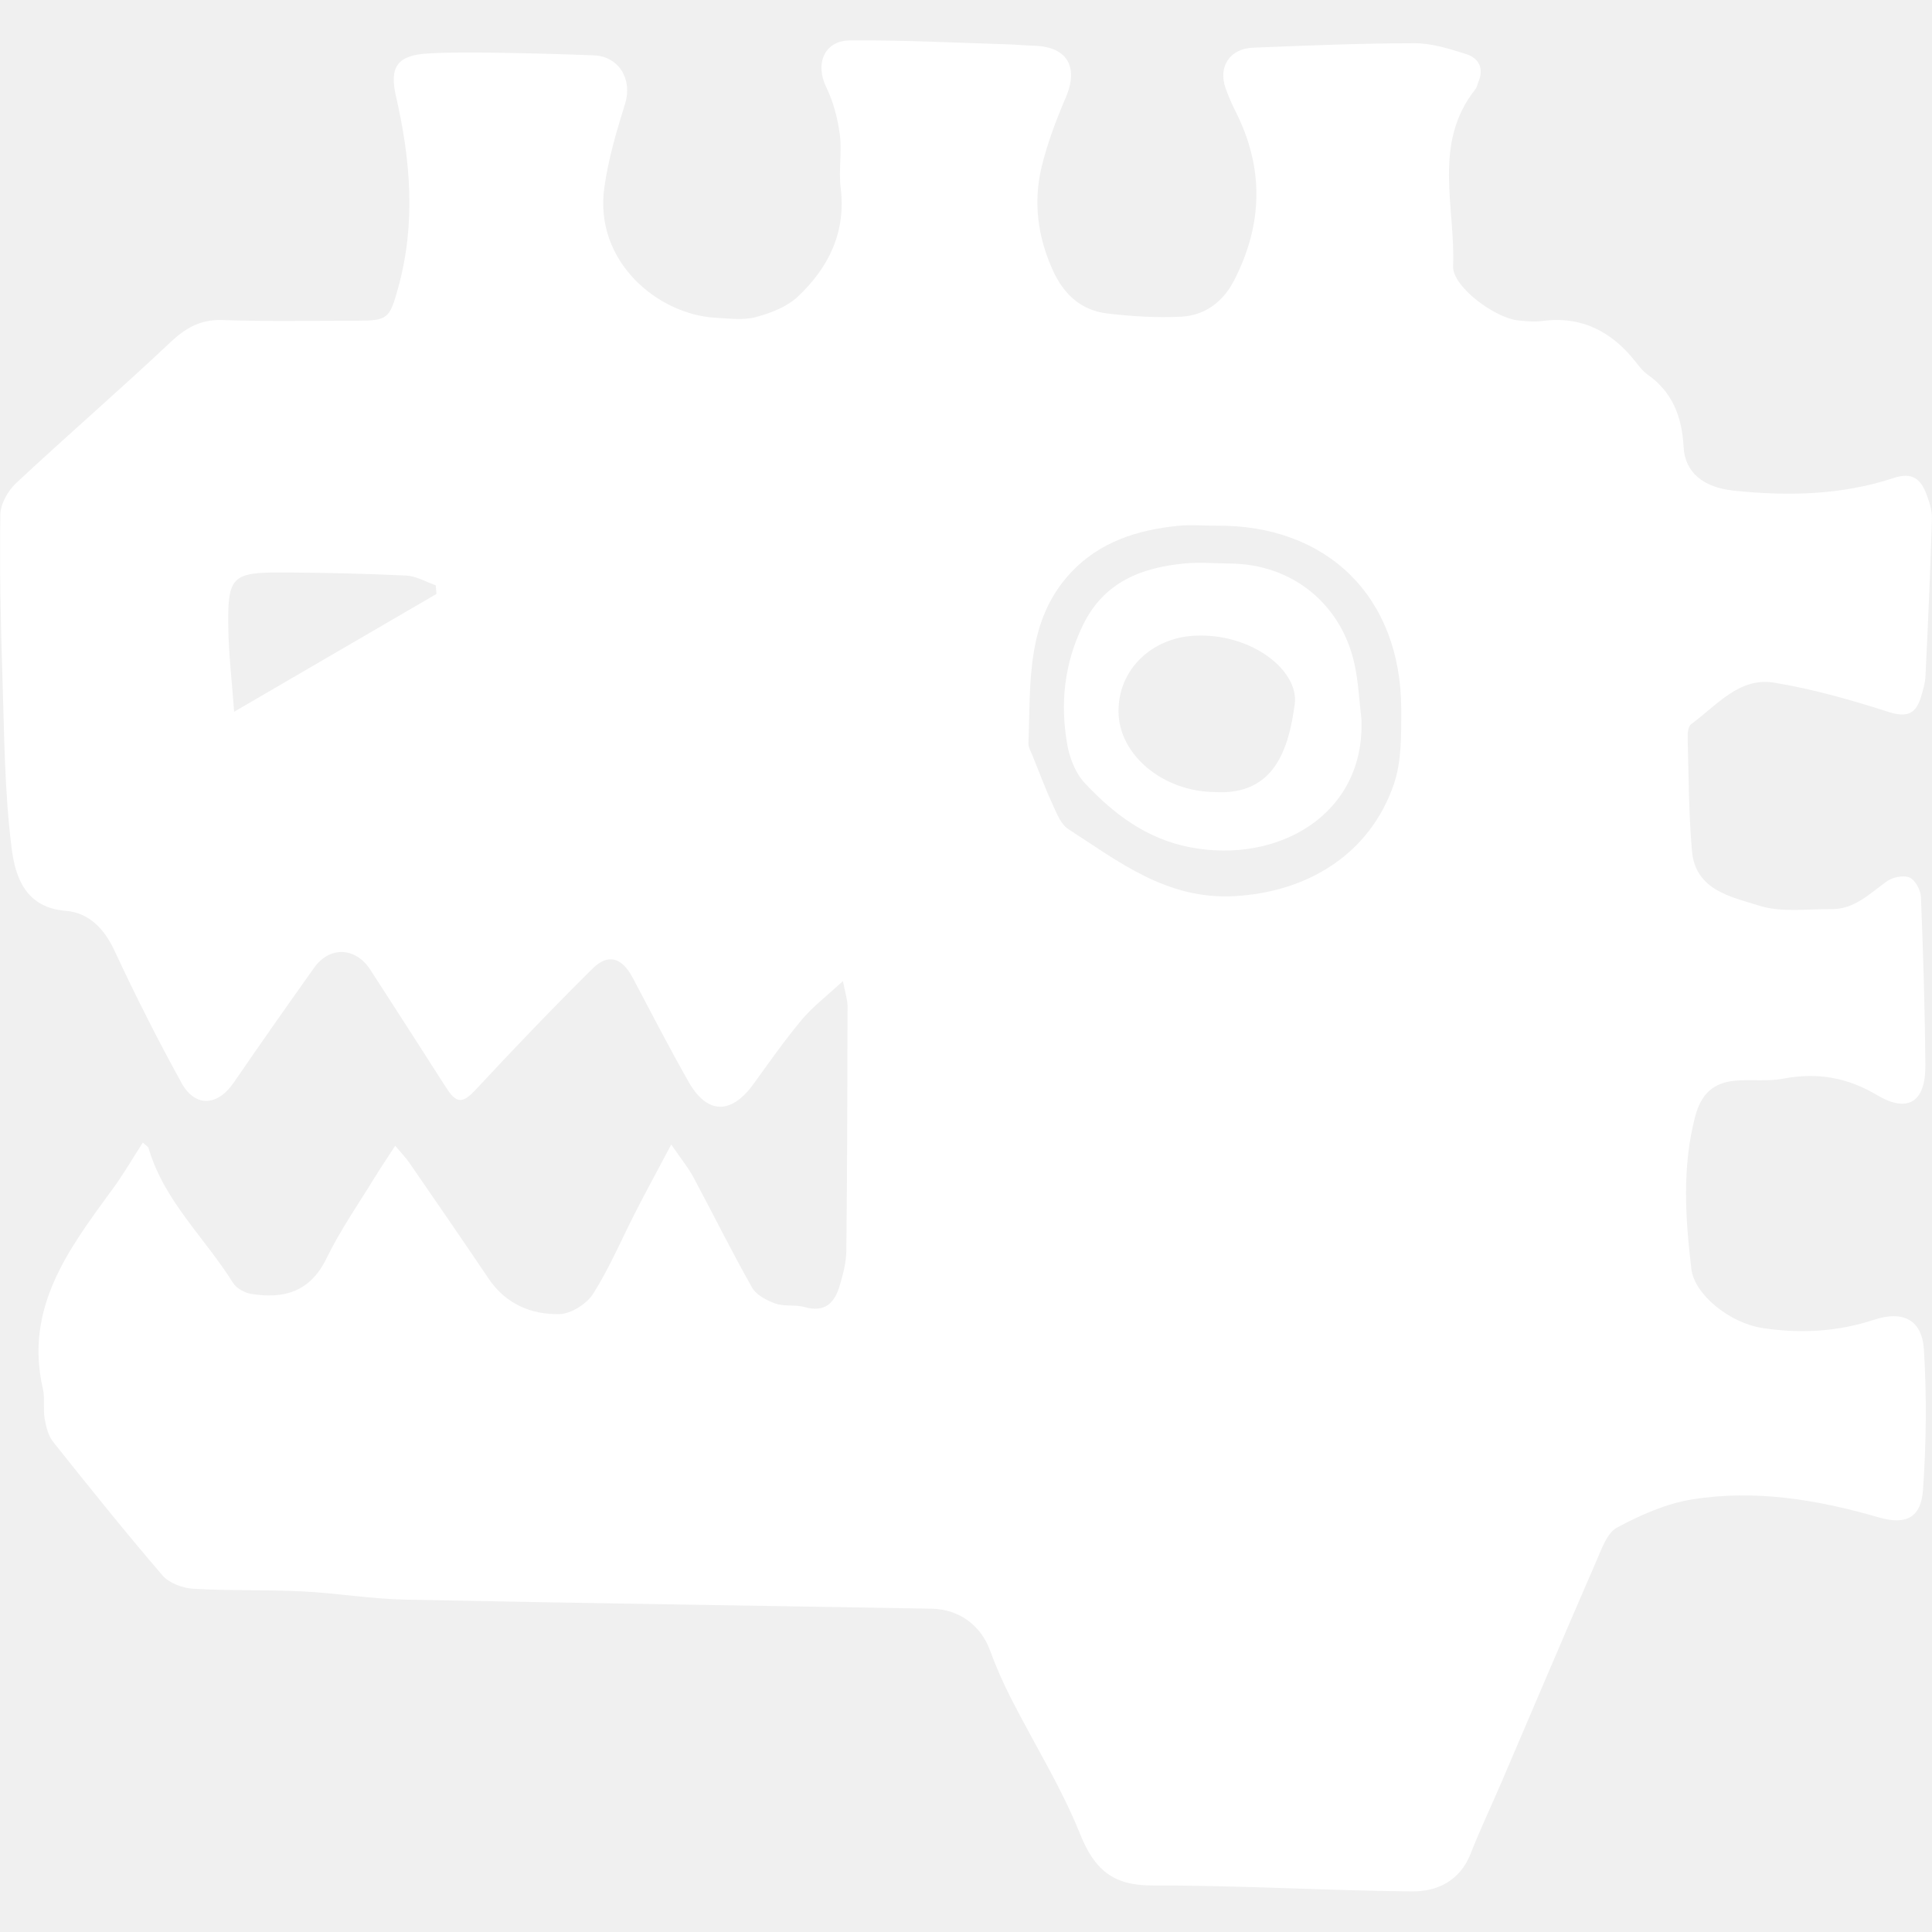
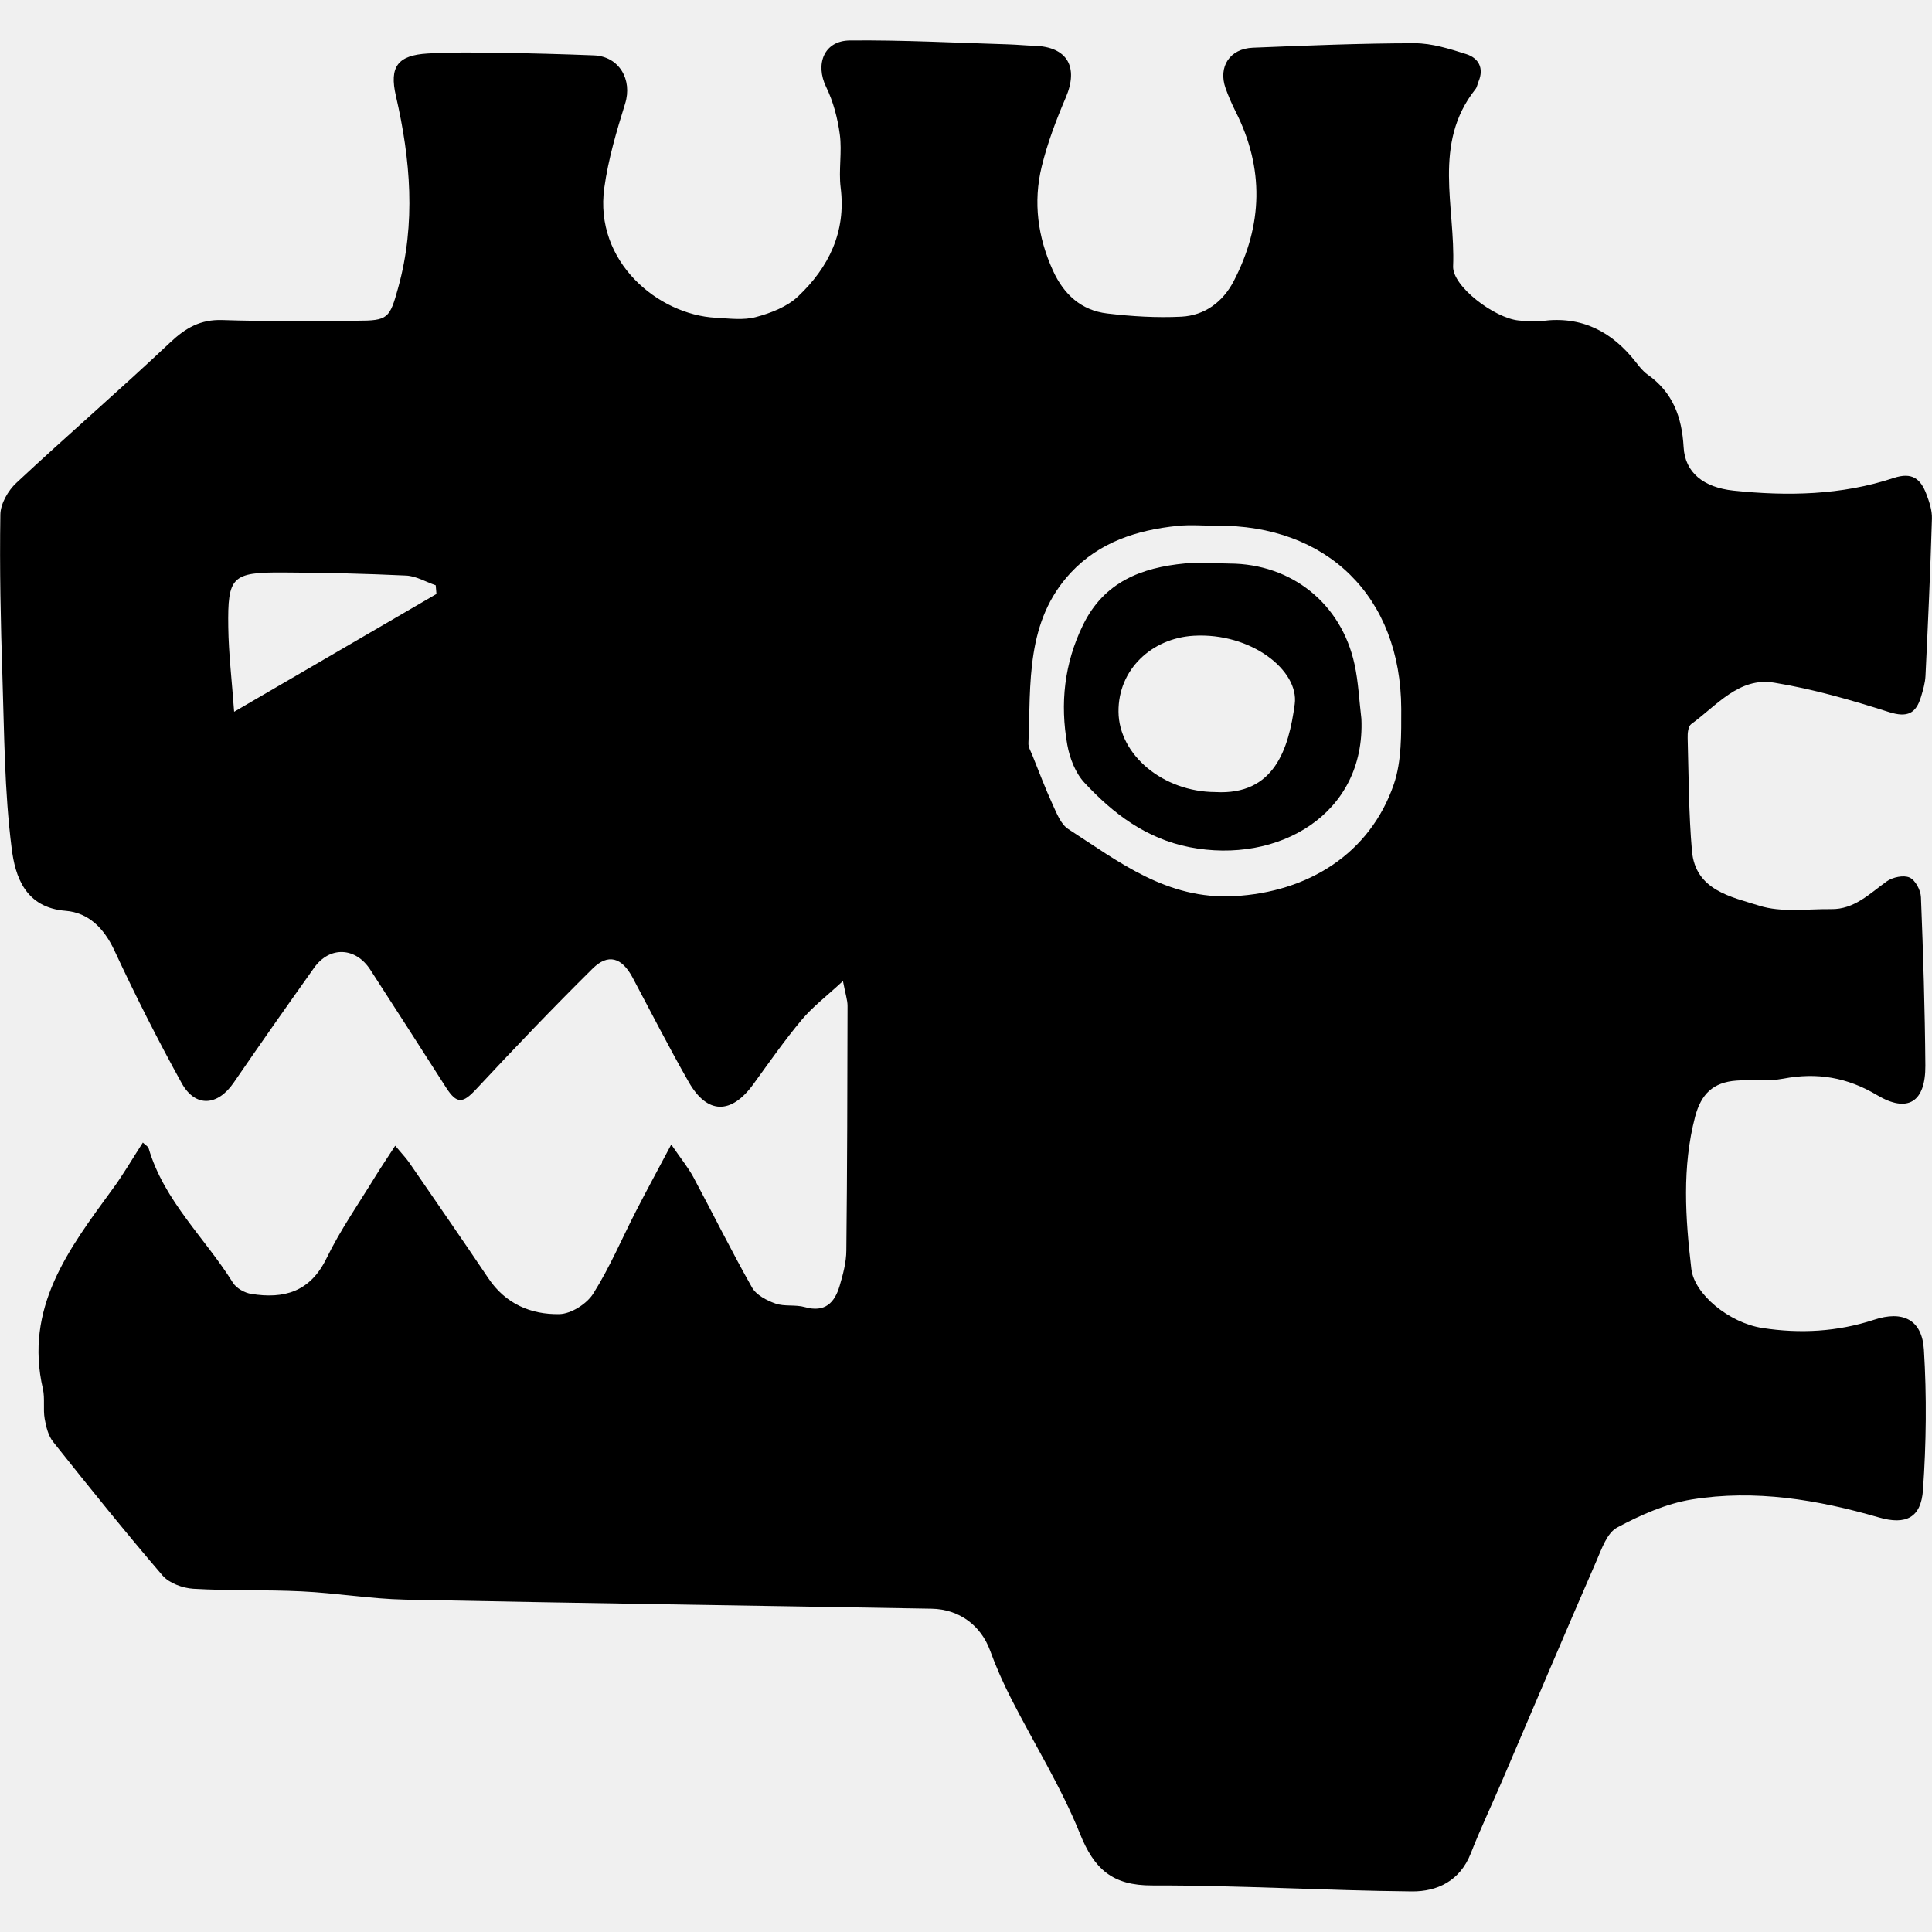
<svg xmlns="http://www.w3.org/2000/svg" version="1.1" width="32" height="32" viewBox="0 0 32 32">
-   <path fill="#fff" d="M2.365 18.924c0.048 0.046 0.088 0.065 0.096 0.093 0.255 0.874 0.933 1.485 1.397 2.229 0.057 0.091 0.193 0.168 0.303 0.185 0.542 0.087 0.976-0.032 1.247-0.589 0.23-0.473 0.536-0.91 0.811-1.36 0.096-0.156 0.199-0.307 0.327-0.505 0.1 0.12 0.171 0.193 0.229 0.275 0.44 0.64 0.882 1.278 1.315 1.922 0.283 0.422 0.704 0.601 1.176 0.592 0.195-0.005 0.456-0.171 0.562-0.343 0.273-0.433 0.474-0.912 0.709-1.369 0.175-0.34 0.357-0.675 0.581-1.097 0.165 0.241 0.281 0.382 0.366 0.539 0.326 0.609 0.632 1.228 0.972 1.829 0.069 0.124 0.243 0.215 0.388 0.266 0.15 0.053 0.331 0.014 0.487 0.059 0.332 0.094 0.493-0.071 0.576-0.352 0.056-0.19 0.11-0.389 0.111-0.585 0.015-1.35 0.017-2.7 0.020-4.051 0-0.099-0.036-0.199-0.076-0.413-0.272 0.252-0.501 0.425-0.681 0.64-0.286 0.341-0.542 0.709-0.805 1.071-0.365 0.501-0.76 0.499-1.066-0.034-0.326-0.57-0.624-1.156-0.933-1.736-0.178-0.332-0.405-0.403-0.664-0.145-0.657 0.65-1.295 1.318-1.925 1.994-0.221 0.238-0.321 0.252-0.499-0.025-0.417-0.652-0.836-1.304-1.256-1.953-0.243-0.375-0.672-0.394-0.93-0.032-0.448 0.63-0.894 1.264-1.332 1.903-0.266 0.388-0.635 0.416-0.862 0.008-0.397-0.718-0.768-1.454-1.114-2.197-0.171-0.368-0.429-0.627-0.808-0.657-0.672-0.053-0.837-0.573-0.894-1.037-0.12-0.942-0.122-1.899-0.153-2.849-0.029-0.893-0.048-1.786-0.034-2.679 0.003-0.178 0.128-0.396 0.264-0.522 0.84-0.785 1.712-1.537 2.549-2.327 0.256-0.241 0.501-0.383 0.865-0.371 0.74 0.026 1.483 0.011 2.225 0.011 0.519 0 0.545-0.036 0.687-0.55 0.294-1.064 0.204-2.12-0.039-3.175-0.11-0.479 0.026-0.672 0.528-0.701 0.388-0.023 0.777-0.017 1.165-0.012 0.53 0.008 1.058 0.022 1.588 0.043 0.417 0.017 0.64 0.402 0.516 0.799-0.142 0.457-0.28 0.922-0.345 1.395-0.17 1.224 0.891 2.101 1.846 2.152 0.222 0.012 0.459 0.045 0.667-0.012 0.247-0.066 0.518-0.171 0.698-0.343 0.507-0.48 0.796-1.066 0.704-1.8-0.036-0.29 0.025-0.592-0.014-0.881-0.036-0.269-0.108-0.544-0.226-0.786-0.185-0.379-0.036-0.766 0.389-0.771 0.879-0.009 1.76 0.039 2.639 0.065 0.141 0.005 0.281 0.019 0.422 0.023 0.545 0.017 0.735 0.352 0.518 0.859-0.159 0.371-0.304 0.754-0.399 1.145-0.142 0.587-0.065 1.166 0.187 1.719 0.179 0.394 0.468 0.66 0.898 0.711 0.406 0.048 0.822 0.074 1.23 0.053 0.386-0.020 0.687-0.244 0.867-0.59 0.482-0.929 0.507-1.865 0.031-2.807-0.063-0.125-0.12-0.256-0.167-0.388-0.125-0.354 0.070-0.655 0.453-0.67 0.893-0.036 1.787-0.073 2.68-0.074 0.286 0 0.579 0.093 0.856 0.181 0.201 0.065 0.294 0.23 0.202 0.451-0.019 0.043-0.025 0.096-0.053 0.13-0.715 0.901-0.329 1.947-0.369 2.932-0.014 0.332 0.684 0.857 1.083 0.898 0.128 0.012 0.261 0.026 0.388 0.009 0.66-0.088 1.159 0.175 1.556 0.681 0.057 0.074 0.117 0.151 0.193 0.205 0.419 0.295 0.57 0.704 0.598 1.203 0.023 0.423 0.331 0.667 0.825 0.72 0.896 0.094 1.791 0.077 2.654-0.209 0.307-0.102 0.446 0.015 0.541 0.264 0.049 0.13 0.097 0.272 0.093 0.408-0.026 0.87-0.065 1.738-0.107 2.608-0.006 0.116-0.040 0.232-0.074 0.345-0.083 0.273-0.222 0.349-0.53 0.252-0.623-0.199-1.259-0.382-1.903-0.487-0.582-0.096-0.953 0.382-1.373 0.686-0.051 0.037-0.062 0.153-0.059 0.232 0.017 0.623 0.017 1.248 0.071 1.868 0.057 0.655 0.652 0.762 1.115 0.908 0.366 0.116 0.791 0.053 1.19 0.057 0.385 0.006 0.637-0.256 0.922-0.46 0.097-0.069 0.28-0.108 0.378-0.063 0.096 0.043 0.184 0.21 0.188 0.326 0.037 0.928 0.066 1.858 0.073 2.787 0.005 0.606-0.292 0.793-0.799 0.491-0.494-0.295-0.995-0.38-1.554-0.273-0.252 0.048-0.518 0.012-0.776 0.032-0.388 0.028-0.585 0.224-0.684 0.596-0.219 0.837-0.162 1.681-0.063 2.523 0.049 0.419 0.626 0.894 1.177 0.979 0.624 0.096 1.242 0.063 1.848-0.136 0.476-0.158 0.796-0.005 0.827 0.494 0.048 0.771 0.039 1.551-0.015 2.323-0.032 0.459-0.28 0.587-0.732 0.456-1.017-0.295-2.050-0.467-3.099-0.297-0.428 0.070-0.85 0.258-1.236 0.465-0.165 0.088-0.255 0.351-0.341 0.55-0.53 1.217-1.047 2.439-1.57 3.66-0.17 0.397-0.357 0.789-0.514 1.191-0.178 0.451-0.553 0.63-0.975 0.626-1.434-0.014-2.867-0.102-4.301-0.099-0.658 0.002-0.961-0.27-1.197-0.861-0.311-0.771-0.757-1.486-1.136-2.229-0.133-0.26-0.252-0.528-0.352-0.803-0.15-0.408-0.504-0.683-0.97-0.691-2.906-0.051-5.81-0.091-8.716-0.15-0.573-0.012-1.143-0.11-1.716-0.137-0.598-0.029-1.197-0.008-1.795-0.043-0.176-0.011-0.399-0.093-0.508-0.219-0.621-0.723-1.217-1.466-1.811-2.212-0.082-0.102-0.119-0.252-0.142-0.385-0.028-0.161 0.006-0.334-0.029-0.493-0.311-1.343 0.425-2.314 1.143-3.297 0.182-0.244 0.332-0.507 0.513-0.786zM20.139 8.707c-0.212 0-0.425-0.019-0.635 0.003-0.671 0.068-1.295 0.269-1.767 0.774-0.752 0.806-0.663 1.835-0.703 2.826-0.003 0.065 0.039 0.134 0.065 0.199 0.11 0.272 0.213 0.548 0.335 0.814 0.068 0.147 0.136 0.329 0.26 0.409 0.842 0.544 1.634 1.171 2.748 1.111 1.222-0.066 2.249-0.7 2.645-1.855 0.131-0.385 0.122-0.83 0.122-1.247-0.006-1.857-1.227-3.054-3.070-3.034zM3.878 11.789c1.185-0.691 2.268-1.321 3.351-1.951-0.005-0.048-0.008-0.096-0.012-0.144-0.164-0.056-0.324-0.153-0.49-0.161-0.677-0.032-1.355-0.048-2.033-0.051-0.853-0.005-0.925 0.065-0.913 0.904 0.006 0.445 0.060 0.89 0.097 1.403z" />
-   <path fill="#fff" d="M22.549 11.905c0.070 1.588-1.386 2.413-2.846 2.127-0.721-0.142-1.264-0.555-1.741-1.068-0.15-0.161-0.244-0.406-0.284-0.627-0.122-0.683-0.051-1.349 0.26-1.985 0.346-0.712 0.967-0.952 1.69-1.020 0.244-0.023 0.493 0 0.74 0.002 1.023 0.005 1.848 0.66 2.067 1.667 0.065 0.295 0.077 0.602 0.114 0.904zM20.13 13.119c0.979 0.056 1.216-0.717 1.315-1.457 0.074-0.559-0.726-1.188-1.675-1.132-0.697 0.042-1.251 0.561-1.244 1.259 0.006 0.717 0.742 1.327 1.604 1.33z" />
+   <path d="M2.365 18.924c0.048 0.046 0.088 0.065 0.096 0.093 0.255 0.874 0.933 1.485 1.397 2.229 0.057 0.091 0.193 0.168 0.303 0.185 0.542 0.087 0.976-0.032 1.247-0.589 0.23-0.473 0.536-0.91 0.811-1.36 0.096-0.156 0.199-0.307 0.327-0.505 0.1 0.12 0.171 0.193 0.229 0.275 0.44 0.64 0.882 1.278 1.315 1.922 0.283 0.422 0.704 0.601 1.176 0.592 0.195-0.005 0.456-0.171 0.562-0.343 0.273-0.433 0.474-0.912 0.709-1.369 0.175-0.34 0.357-0.675 0.581-1.097 0.165 0.241 0.281 0.382 0.366 0.539 0.326 0.609 0.632 1.228 0.972 1.829 0.069 0.124 0.243 0.215 0.388 0.266 0.15 0.053 0.331 0.014 0.487 0.059 0.332 0.094 0.493-0.071 0.576-0.352 0.056-0.19 0.11-0.389 0.111-0.585 0.015-1.35 0.017-2.7 0.020-4.051 0-0.099-0.036-0.199-0.076-0.413-0.272 0.252-0.501 0.425-0.681 0.64-0.286 0.341-0.542 0.709-0.805 1.071-0.365 0.501-0.76 0.499-1.066-0.034-0.326-0.57-0.624-1.156-0.933-1.736-0.178-0.332-0.405-0.403-0.664-0.145-0.657 0.65-1.295 1.318-1.925 1.994-0.221 0.238-0.321 0.252-0.499-0.025-0.417-0.652-0.836-1.304-1.256-1.953-0.243-0.375-0.672-0.394-0.93-0.032-0.448 0.63-0.894 1.264-1.332 1.903-0.266 0.388-0.635 0.416-0.862 0.008-0.397-0.718-0.768-1.454-1.114-2.197-0.171-0.368-0.429-0.627-0.808-0.657-0.672-0.053-0.837-0.573-0.894-1.037-0.12-0.942-0.122-1.899-0.153-2.849-0.029-0.893-0.048-1.786-0.034-2.679 0.003-0.178 0.128-0.396 0.264-0.522 0.84-0.785 1.712-1.537 2.549-2.327 0.256-0.241 0.501-0.383 0.865-0.371 0.74 0.026 1.483 0.011 2.225 0.011 0.519 0 0.545-0.036 0.687-0.55 0.294-1.064 0.204-2.12-0.039-3.175-0.11-0.479 0.026-0.672 0.528-0.701 0.388-0.023 0.777-0.017 1.165-0.012 0.53 0.008 1.058 0.022 1.588 0.043 0.417 0.017 0.64 0.402 0.516 0.799-0.142 0.457-0.28 0.922-0.345 1.395-0.17 1.224 0.891 2.101 1.846 2.152 0.222 0.012 0.459 0.045 0.667-0.012 0.247-0.066 0.518-0.171 0.698-0.343 0.507-0.48 0.796-1.066 0.704-1.8-0.036-0.29 0.025-0.592-0.014-0.881-0.036-0.269-0.108-0.544-0.226-0.786-0.185-0.379-0.036-0.766 0.389-0.771 0.879-0.009 1.76 0.039 2.639 0.065 0.141 0.005 0.281 0.019 0.422 0.023 0.545 0.017 0.735 0.352 0.518 0.859-0.159 0.371-0.304 0.754-0.399 1.145-0.142 0.587-0.065 1.166 0.187 1.719 0.179 0.394 0.468 0.66 0.898 0.711 0.406 0.048 0.822 0.074 1.23 0.053 0.386-0.020 0.687-0.244 0.867-0.59 0.482-0.929 0.507-1.865 0.031-2.807-0.063-0.125-0.12-0.256-0.167-0.388-0.125-0.354 0.070-0.655 0.453-0.67 0.893-0.036 1.787-0.073 2.68-0.074 0.286 0 0.579 0.093 0.856 0.181 0.201 0.065 0.294 0.23 0.202 0.451-0.019 0.043-0.025 0.096-0.053 0.13-0.715 0.901-0.329 1.947-0.369 2.932-0.014 0.332 0.684 0.857 1.083 0.898 0.128 0.012 0.261 0.026 0.388 0.009 0.66-0.088 1.159 0.175 1.556 0.681 0.057 0.074 0.117 0.151 0.193 0.205 0.419 0.295 0.57 0.704 0.598 1.203 0.023 0.423 0.331 0.667 0.825 0.72 0.896 0.094 1.791 0.077 2.654-0.209 0.307-0.102 0.446 0.015 0.541 0.264 0.049 0.13 0.097 0.272 0.093 0.408-0.026 0.87-0.065 1.738-0.107 2.608-0.006 0.116-0.040 0.232-0.074 0.345-0.083 0.273-0.222 0.349-0.53 0.252-0.623-0.199-1.259-0.382-1.903-0.487-0.582-0.096-0.953 0.382-1.373 0.686-0.051 0.037-0.062 0.153-0.059 0.232 0.017 0.623 0.017 1.248 0.071 1.868 0.057 0.655 0.652 0.762 1.115 0.908 0.366 0.116 0.791 0.053 1.19 0.057 0.385 0.006 0.637-0.256 0.922-0.46 0.097-0.069 0.28-0.108 0.378-0.063 0.096 0.043 0.184 0.21 0.188 0.326 0.037 0.928 0.066 1.858 0.073 2.787 0.005 0.606-0.292 0.793-0.799 0.491-0.494-0.295-0.995-0.38-1.554-0.273-0.252 0.048-0.518 0.012-0.776 0.032-0.388 0.028-0.585 0.224-0.684 0.596-0.219 0.837-0.162 1.681-0.063 2.523 0.049 0.419 0.626 0.894 1.177 0.979 0.624 0.096 1.242 0.063 1.848-0.136 0.476-0.158 0.796-0.005 0.827 0.494 0.048 0.771 0.039 1.551-0.015 2.323-0.032 0.459-0.28 0.587-0.732 0.456-1.017-0.295-2.050-0.467-3.099-0.297-0.428 0.070-0.85 0.258-1.236 0.465-0.165 0.088-0.255 0.351-0.341 0.55-0.53 1.217-1.047 2.439-1.57 3.66-0.17 0.397-0.357 0.789-0.514 1.191-0.178 0.451-0.553 0.63-0.975 0.626-1.434-0.014-2.867-0.102-4.301-0.099-0.658 0.002-0.961-0.27-1.197-0.861-0.311-0.771-0.757-1.486-1.136-2.229-0.133-0.26-0.252-0.528-0.352-0.803-0.15-0.408-0.504-0.683-0.97-0.691-2.906-0.051-5.81-0.091-8.716-0.15-0.573-0.012-1.143-0.11-1.716-0.137-0.598-0.029-1.197-0.008-1.795-0.043-0.176-0.011-0.399-0.093-0.508-0.219-0.621-0.723-1.217-1.466-1.811-2.212-0.082-0.102-0.119-0.252-0.142-0.385-0.028-0.161 0.006-0.334-0.029-0.493-0.311-1.343 0.425-2.314 1.143-3.297 0.182-0.244 0.332-0.507 0.513-0.786zM20.139 8.707c-0.212 0-0.425-0.019-0.635 0.003-0.671 0.068-1.295 0.269-1.767 0.774-0.752 0.806-0.663 1.835-0.703 2.826-0.003 0.065 0.039 0.134 0.065 0.199 0.11 0.272 0.213 0.548 0.335 0.814 0.068 0.147 0.136 0.329 0.26 0.409 0.842 0.544 1.634 1.171 2.748 1.111 1.222-0.066 2.249-0.7 2.645-1.855 0.131-0.385 0.122-0.83 0.122-1.247-0.006-1.857-1.227-3.054-3.070-3.034zM3.878 11.789c1.185-0.691 2.268-1.321 3.351-1.951-0.005-0.048-0.008-0.096-0.012-0.144-0.164-0.056-0.324-0.153-0.49-0.161-0.677-0.032-1.355-0.048-2.033-0.051-0.853-0.005-0.925 0.065-0.913 0.904 0.006 0.445 0.060 0.89 0.097 1.403z" />
+   <path d="M22.549 11.905c0.070 1.588-1.386 2.413-2.846 2.127-0.721-0.142-1.264-0.555-1.741-1.068-0.15-0.161-0.244-0.406-0.284-0.627-0.122-0.683-0.051-1.349 0.26-1.985 0.346-0.712 0.967-0.952 1.69-1.020 0.244-0.023 0.493 0 0.74 0.002 1.023 0.005 1.848 0.66 2.067 1.667 0.065 0.295 0.077 0.602 0.114 0.904zM20.13 13.119c0.979 0.056 1.216-0.717 1.315-1.457 0.074-0.559-0.726-1.188-1.675-1.132-0.697 0.042-1.251 0.561-1.244 1.259 0.006 0.717 0.742 1.327 1.604 1.33z" />
</svg>
